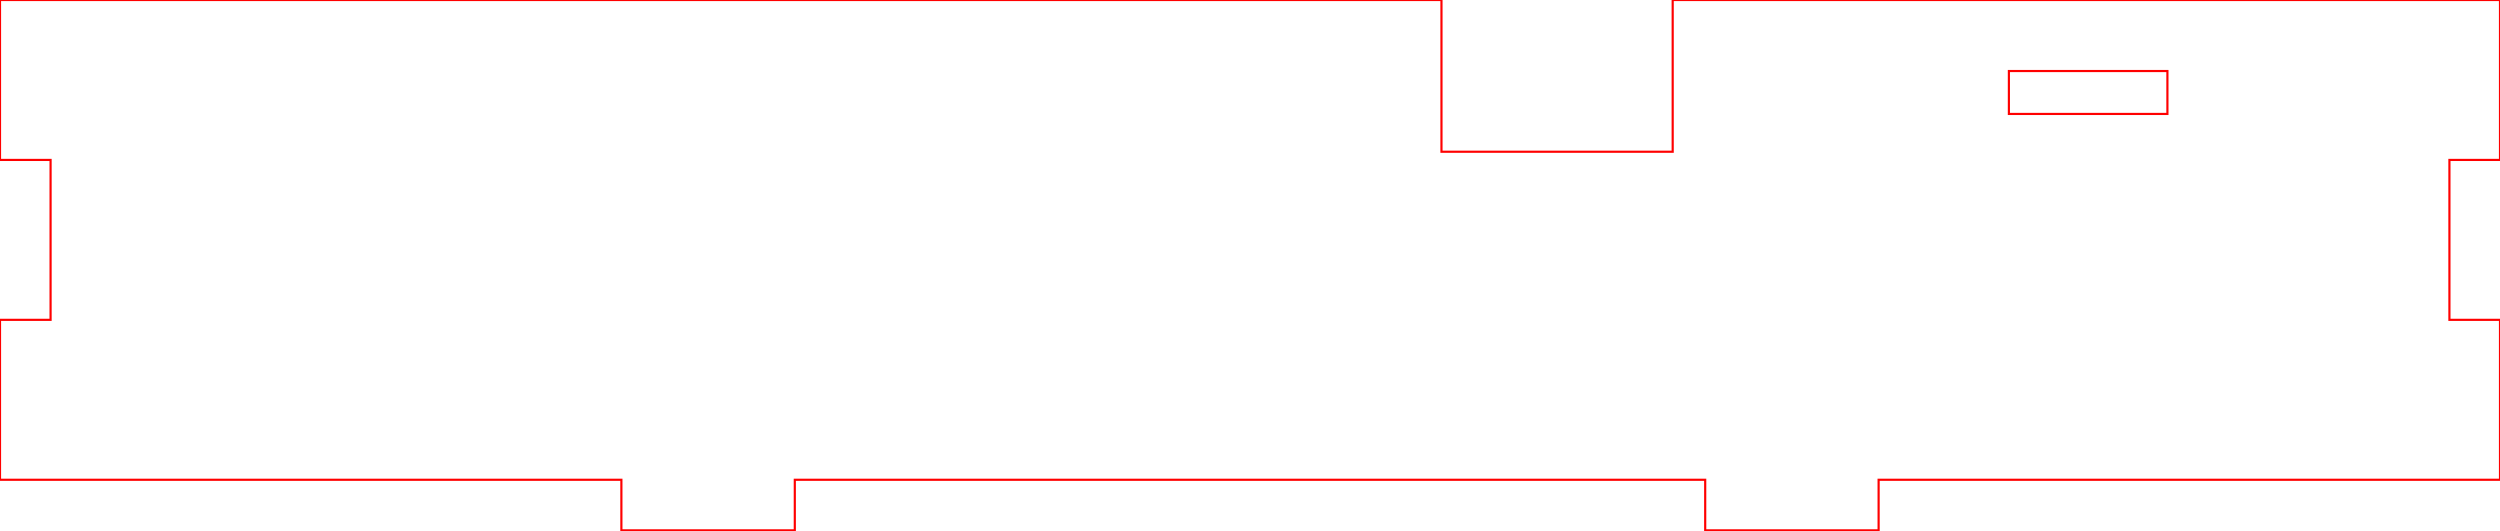
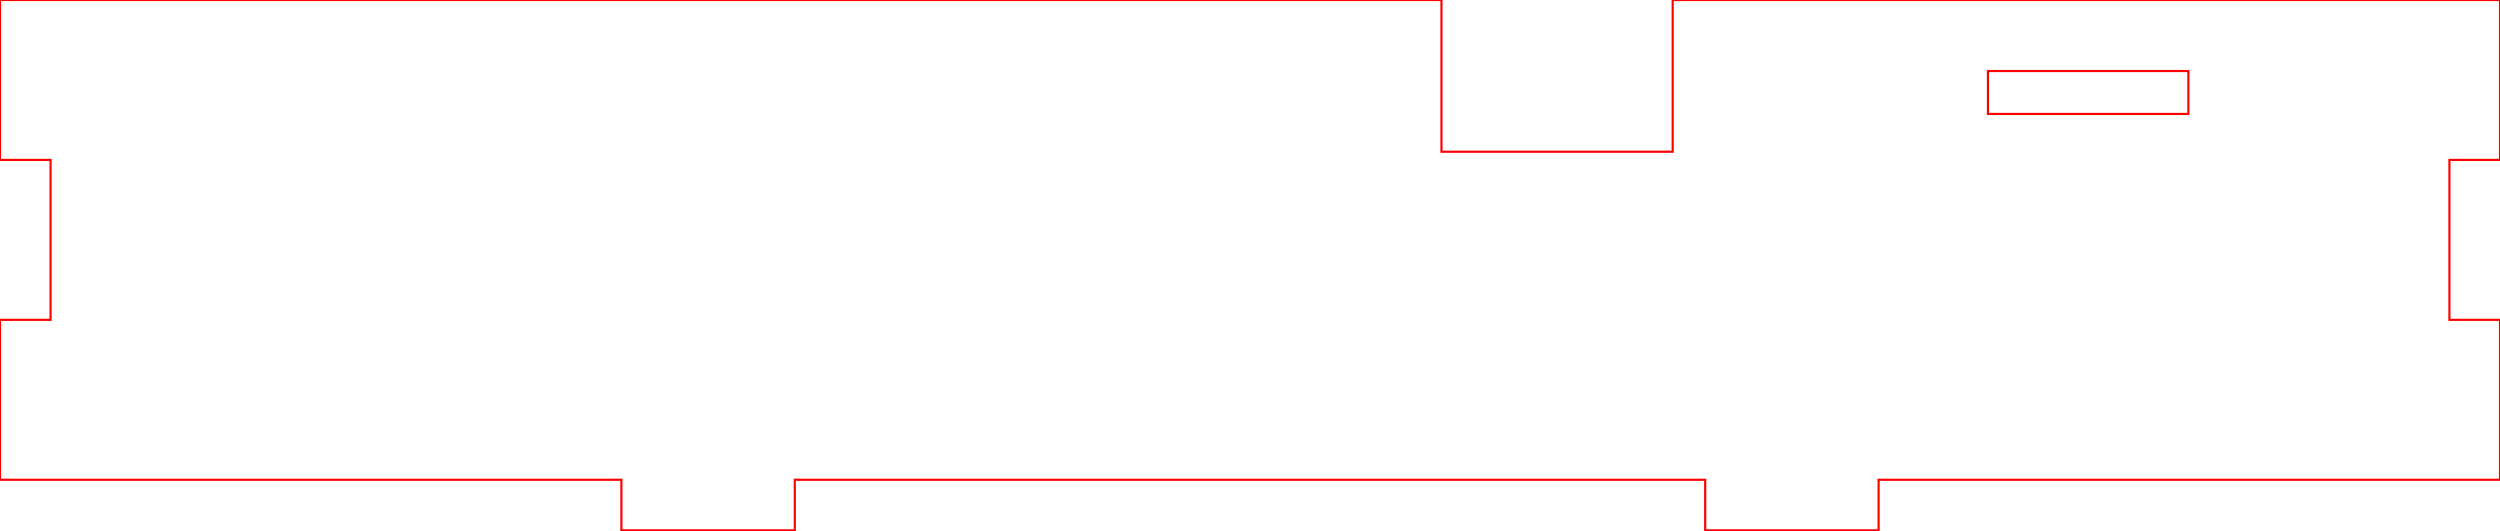
<svg xmlns="http://www.w3.org/2000/svg" width="173mm" height="36.7mm" viewBox="0 0 173 36.7">
  <g>
    <polygon points="0,0 99.75,0 99.75,10.5 115.75,10.5 115.75,0 173,0 173,11.067 169.5,11.067 169.5,22.133 173,22.133 173,33.2 130,33.2 130,36.7 118,36.7 118,33.2 55,33.2 55,36.7 43,36.7 43,33.2 0,33.2 0,22.133 3.5,22.133 3.5,11.067 0,11.067" fill="none" stroke="#ff0000" stroke-width="0.15" />
-     <rect x="139.015" y="4.915" width="10.97" height="2.97" fill="none" stroke="#ff0000" stroke-width="0.15" />
+     <rect x="137.565" y="4.915" width="13.87" height="2.97" fill="none" stroke="#ff0000" stroke-width="0.15" />
  </g>
</svg>
